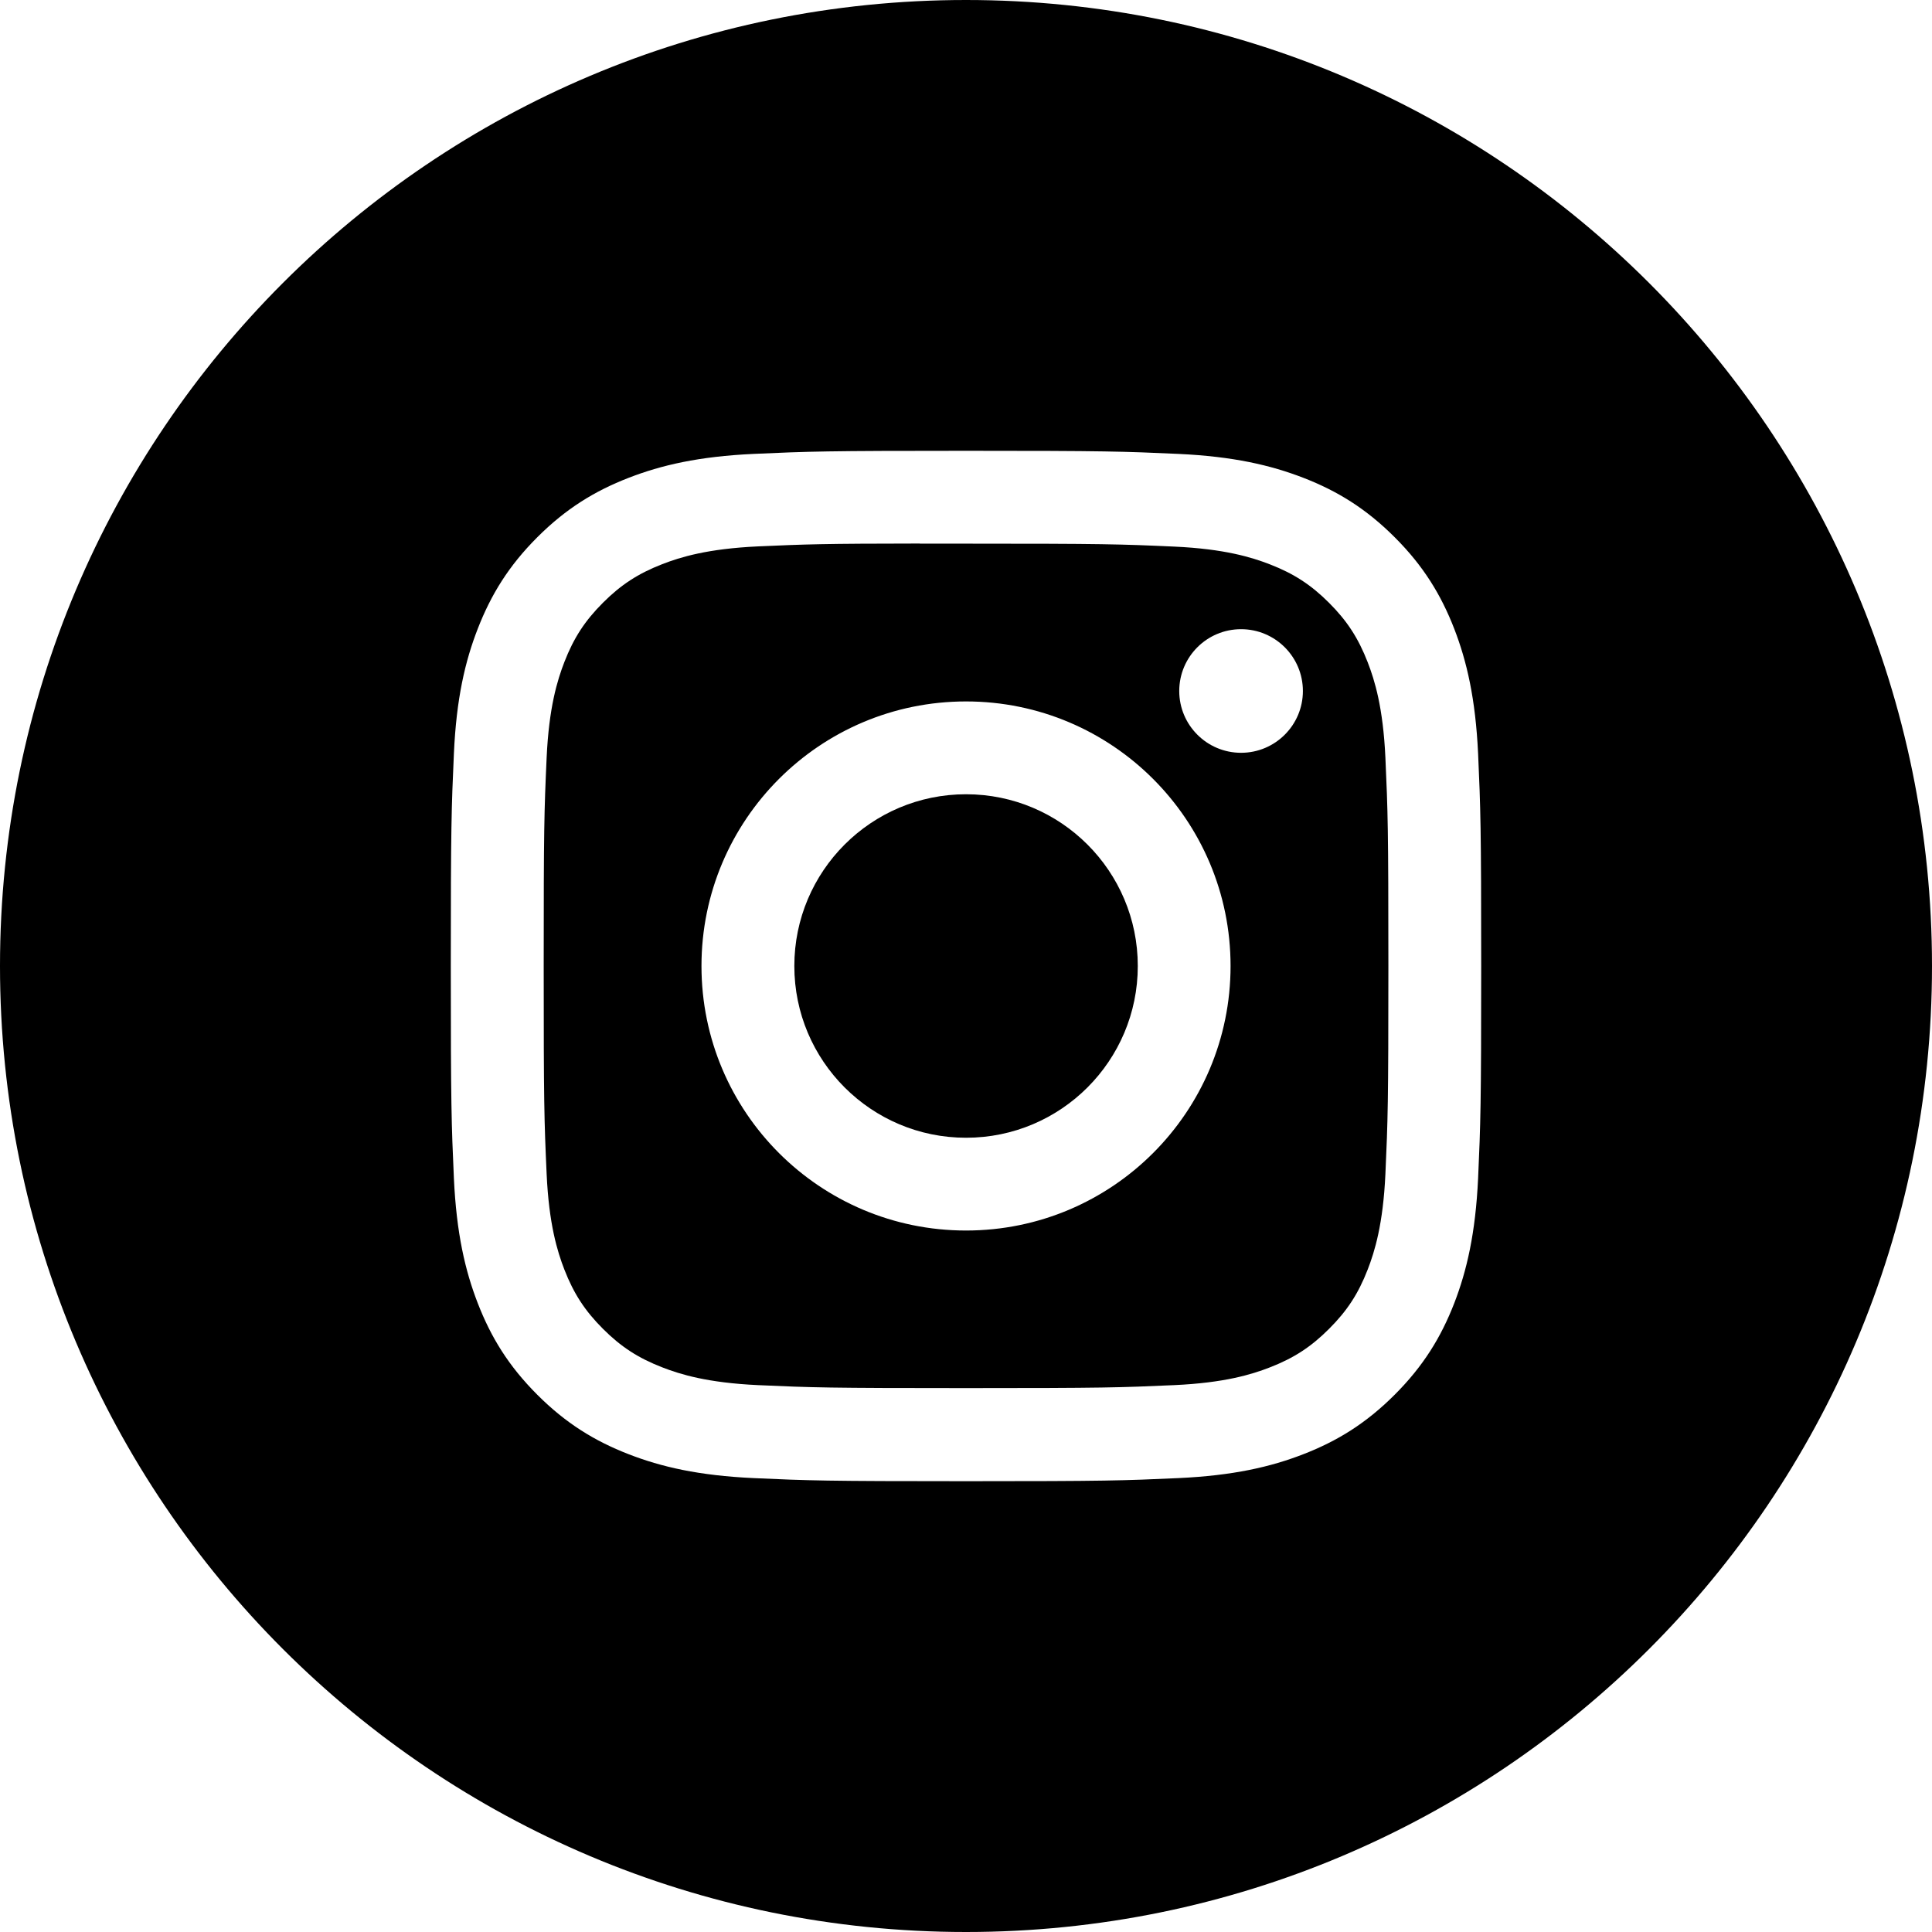
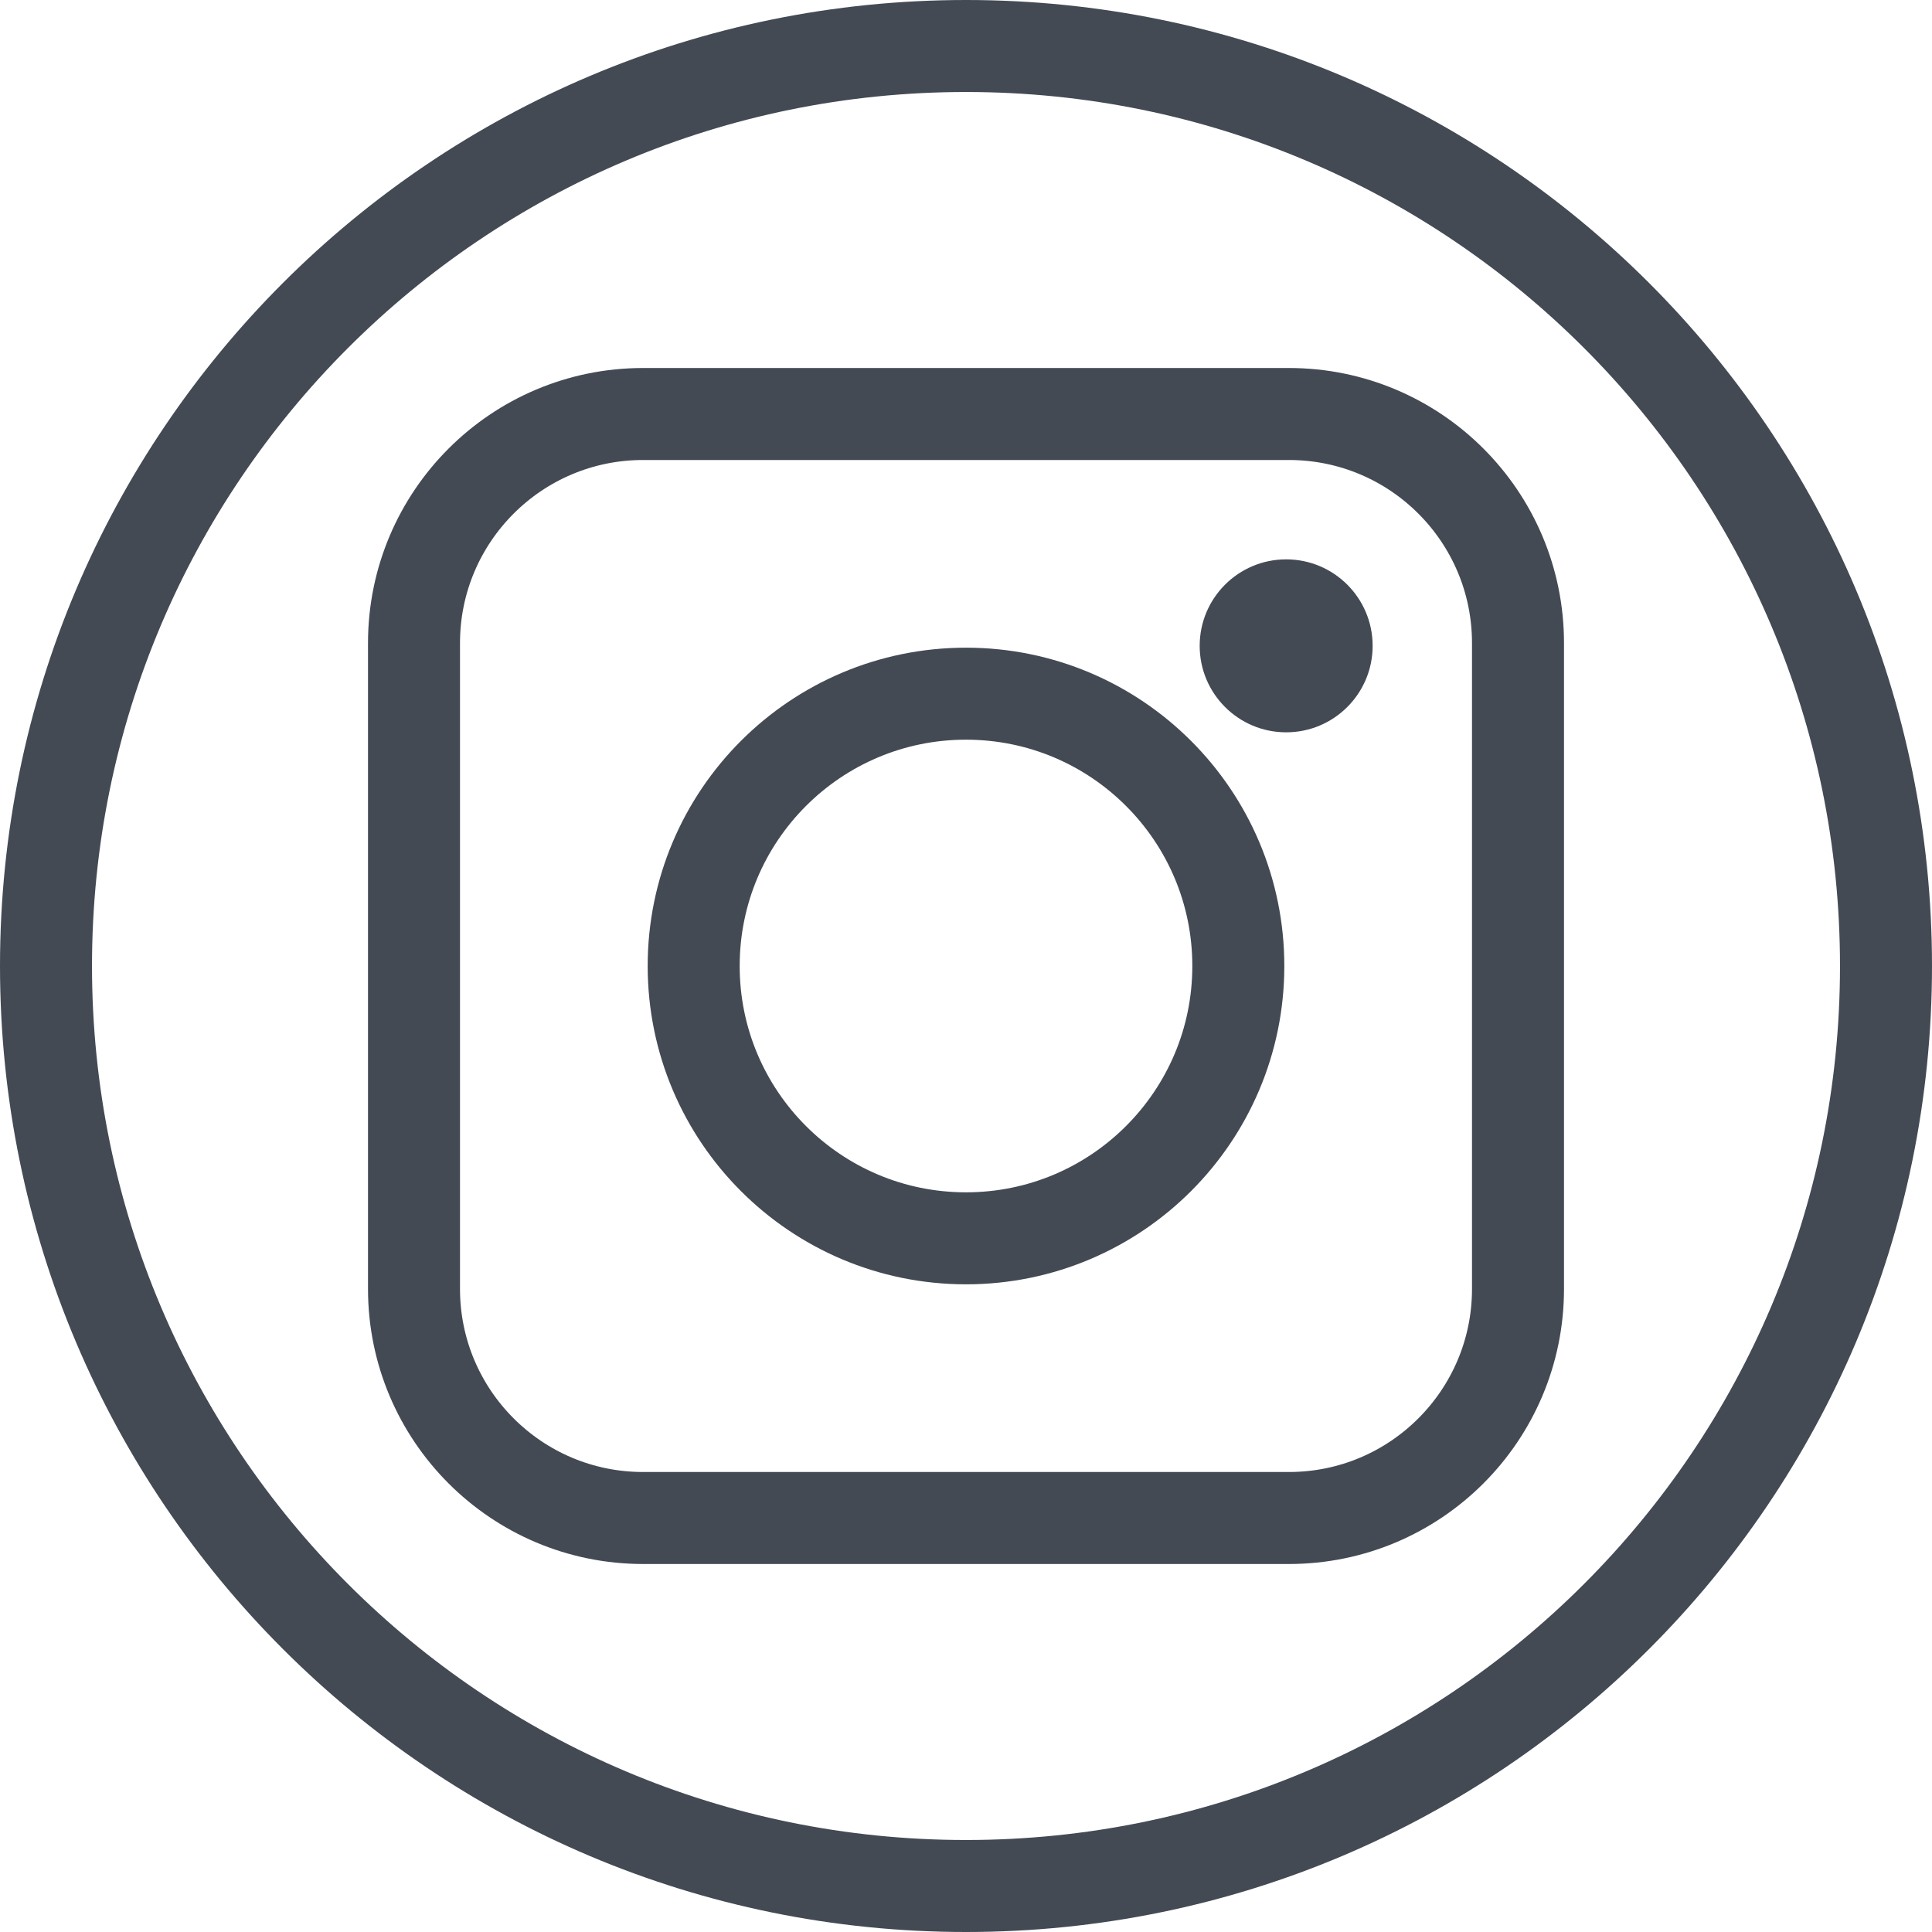
- <svg xmlns="http://www.w3.org/2000/svg" width="48" height="48" viewBox="0 0 48 48" fill="none">
-   <path fill-rule="evenodd" clip-rule="evenodd" d="M0 24C0 10.745 10.745 0 24 0C37.255 0 48 10.745 48 24C48 37.255 37.255 48 24 48C10.745 48 0 37.255 0 24ZM24.001 11.2C20.525 11.2 20.089 11.215 18.723 11.277C17.361 11.34 16.43 11.556 15.617 11.872C14.775 12.199 14.061 12.636 13.349 13.348C12.637 14.059 12.2 14.774 11.872 15.615C11.554 16.429 11.338 17.36 11.277 18.722C11.216 20.087 11.2 20.524 11.2 24C11.2 27.476 11.216 27.911 11.277 29.277C11.34 30.639 11.556 31.57 11.872 32.383C12.199 33.225 12.636 33.939 13.348 34.651C14.059 35.363 14.774 35.801 15.615 36.128C16.429 36.445 17.36 36.66 18.722 36.723C20.088 36.785 20.524 36.8 24 36.8C27.476 36.8 27.911 36.785 29.276 36.723C30.639 36.66 31.57 36.445 32.385 36.128C33.226 35.801 33.939 35.363 34.651 34.651C35.363 33.939 35.8 33.225 36.128 32.384C36.443 31.57 36.659 30.639 36.723 29.277C36.784 27.912 36.8 27.476 36.8 24C36.8 20.524 36.784 20.088 36.723 18.722C36.659 17.36 36.443 16.429 36.128 15.616C35.8 14.774 35.363 14.059 34.651 13.348C33.939 12.636 33.227 12.199 32.384 11.872C31.568 11.556 30.637 11.34 29.275 11.277C27.909 11.215 27.475 11.2 23.997 11.2H24.001Z" fill="black" />
-   <path fill-rule="evenodd" clip-rule="evenodd" d="M22.853 13.507C23.194 13.506 23.574 13.507 24.001 13.507C27.419 13.507 27.824 13.519 29.174 13.58C30.422 13.637 31.099 13.846 31.55 14.021C32.147 14.253 32.573 14.53 33.021 14.978C33.469 15.426 33.746 15.853 33.979 16.451C34.154 16.901 34.363 17.578 34.42 18.826C34.481 20.176 34.494 20.581 34.494 23.997C34.494 27.413 34.481 27.819 34.42 29.168C34.363 30.416 34.154 31.093 33.979 31.544C33.747 32.141 33.469 32.567 33.021 33.014C32.573 33.462 32.148 33.74 31.55 33.972C31.099 34.148 30.422 34.356 29.174 34.413C27.824 34.474 27.419 34.487 24.001 34.487C20.583 34.487 20.178 34.474 18.829 34.413C17.581 34.355 16.904 34.147 16.452 33.971C15.855 33.739 15.428 33.462 14.98 33.014C14.532 32.566 14.255 32.141 14.022 31.543C13.847 31.092 13.638 30.415 13.581 29.167C13.52 27.817 13.508 27.412 13.508 23.994C13.508 20.576 13.52 20.173 13.581 18.823C13.638 17.575 13.847 16.898 14.022 16.447C14.254 15.849 14.532 15.423 14.98 14.975C15.428 14.527 15.855 14.249 16.452 14.017C16.903 13.841 17.581 13.633 18.829 13.575C20.01 13.522 20.467 13.506 22.853 13.504V13.507ZM30.834 15.632C29.986 15.632 29.298 16.319 29.298 17.168C29.298 18.015 29.986 18.703 30.834 18.703C31.682 18.703 32.37 18.015 32.37 17.168C32.37 16.32 31.682 15.632 30.834 15.632ZM24.001 17.427C20.371 17.427 17.428 20.37 17.428 24C17.428 27.63 20.371 30.572 24.001 30.572C27.631 30.572 30.573 27.63 30.573 24C30.573 20.37 27.631 17.427 24.001 17.427Z" fill="black" />
-   <path fill-rule="evenodd" clip-rule="evenodd" d="M24.001 19.733C26.358 19.733 28.268 21.644 28.268 24C28.268 26.356 26.358 28.267 24.001 28.267C21.645 28.267 19.735 26.356 19.735 24C19.735 21.644 21.645 19.733 24.001 19.733Z" fill="black" />
+ <svg xmlns="http://www.w3.org/2000/svg" version="1.1" id="Layer_1" x="0px" y="0px" width="21px" height="21px" viewBox="0 0 21 21" enable-background="new 0 0 21 21" xml:space="preserve">
+   <g id="icon">
+     <circle cx="10.5" cy="10.5" r="10" fill="none" stroke="#434A54" stroke-width="1" stroke-linecap="round" stroke-miterlimit="1" stroke-linejoin="round" />
+     <path d="M14.01,16.5H6.99C5.615,16.5,4.5,15.385,4.5,14.01V6.99C4.5,5.615,5.615,4.5,6.99,4.5h7.02c1.375,0,2.49,1.115,2.49,2.49v7.02C16.5,15.385,15.385,16.5,14.01,16.5z" fill="none" stroke="#434A54" stroke-width="1" stroke-linecap="round" stroke-miterlimit="1" stroke-linejoin="round" />
+     <circle cx="10.5" cy="10.5" r="2.96" fill="none" stroke="#434A54" stroke-width="1" stroke-linecap="round" stroke-miterlimit="1" stroke-linejoin="round" />
+     <circle cx="13.98" cy="7.02" r="0.94" fill="#434A54" />
+   </g>
</svg>
